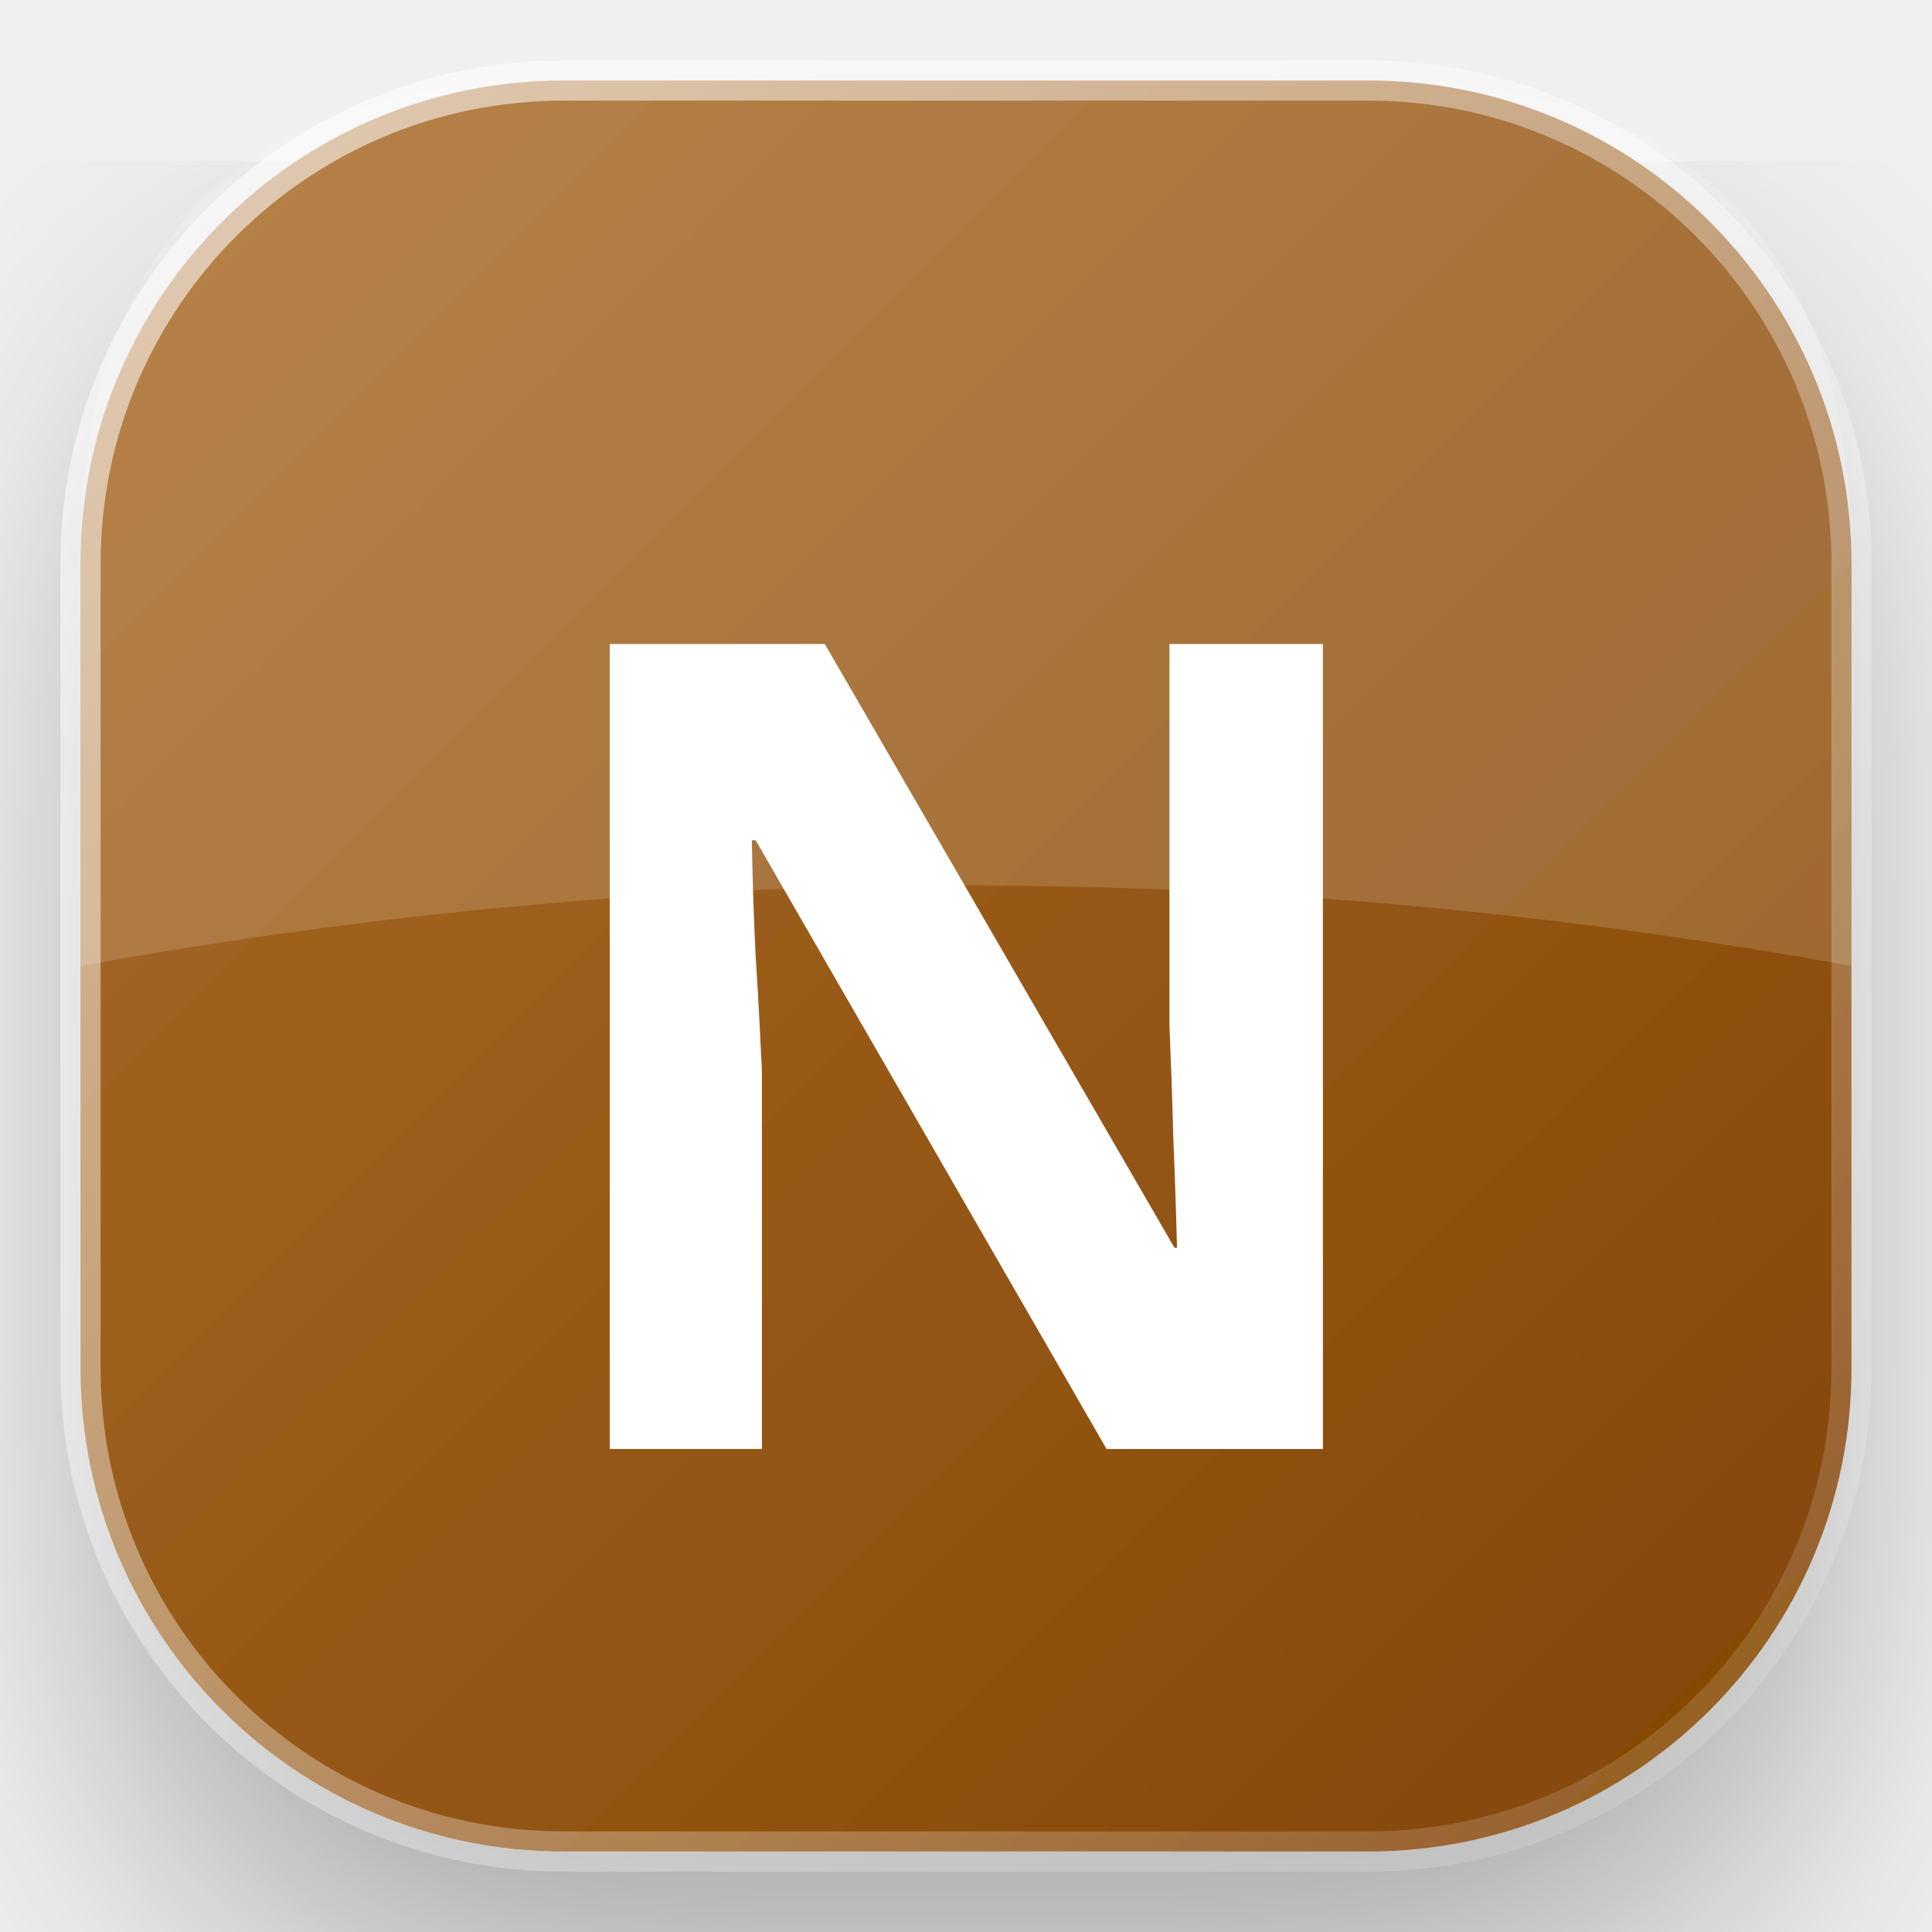
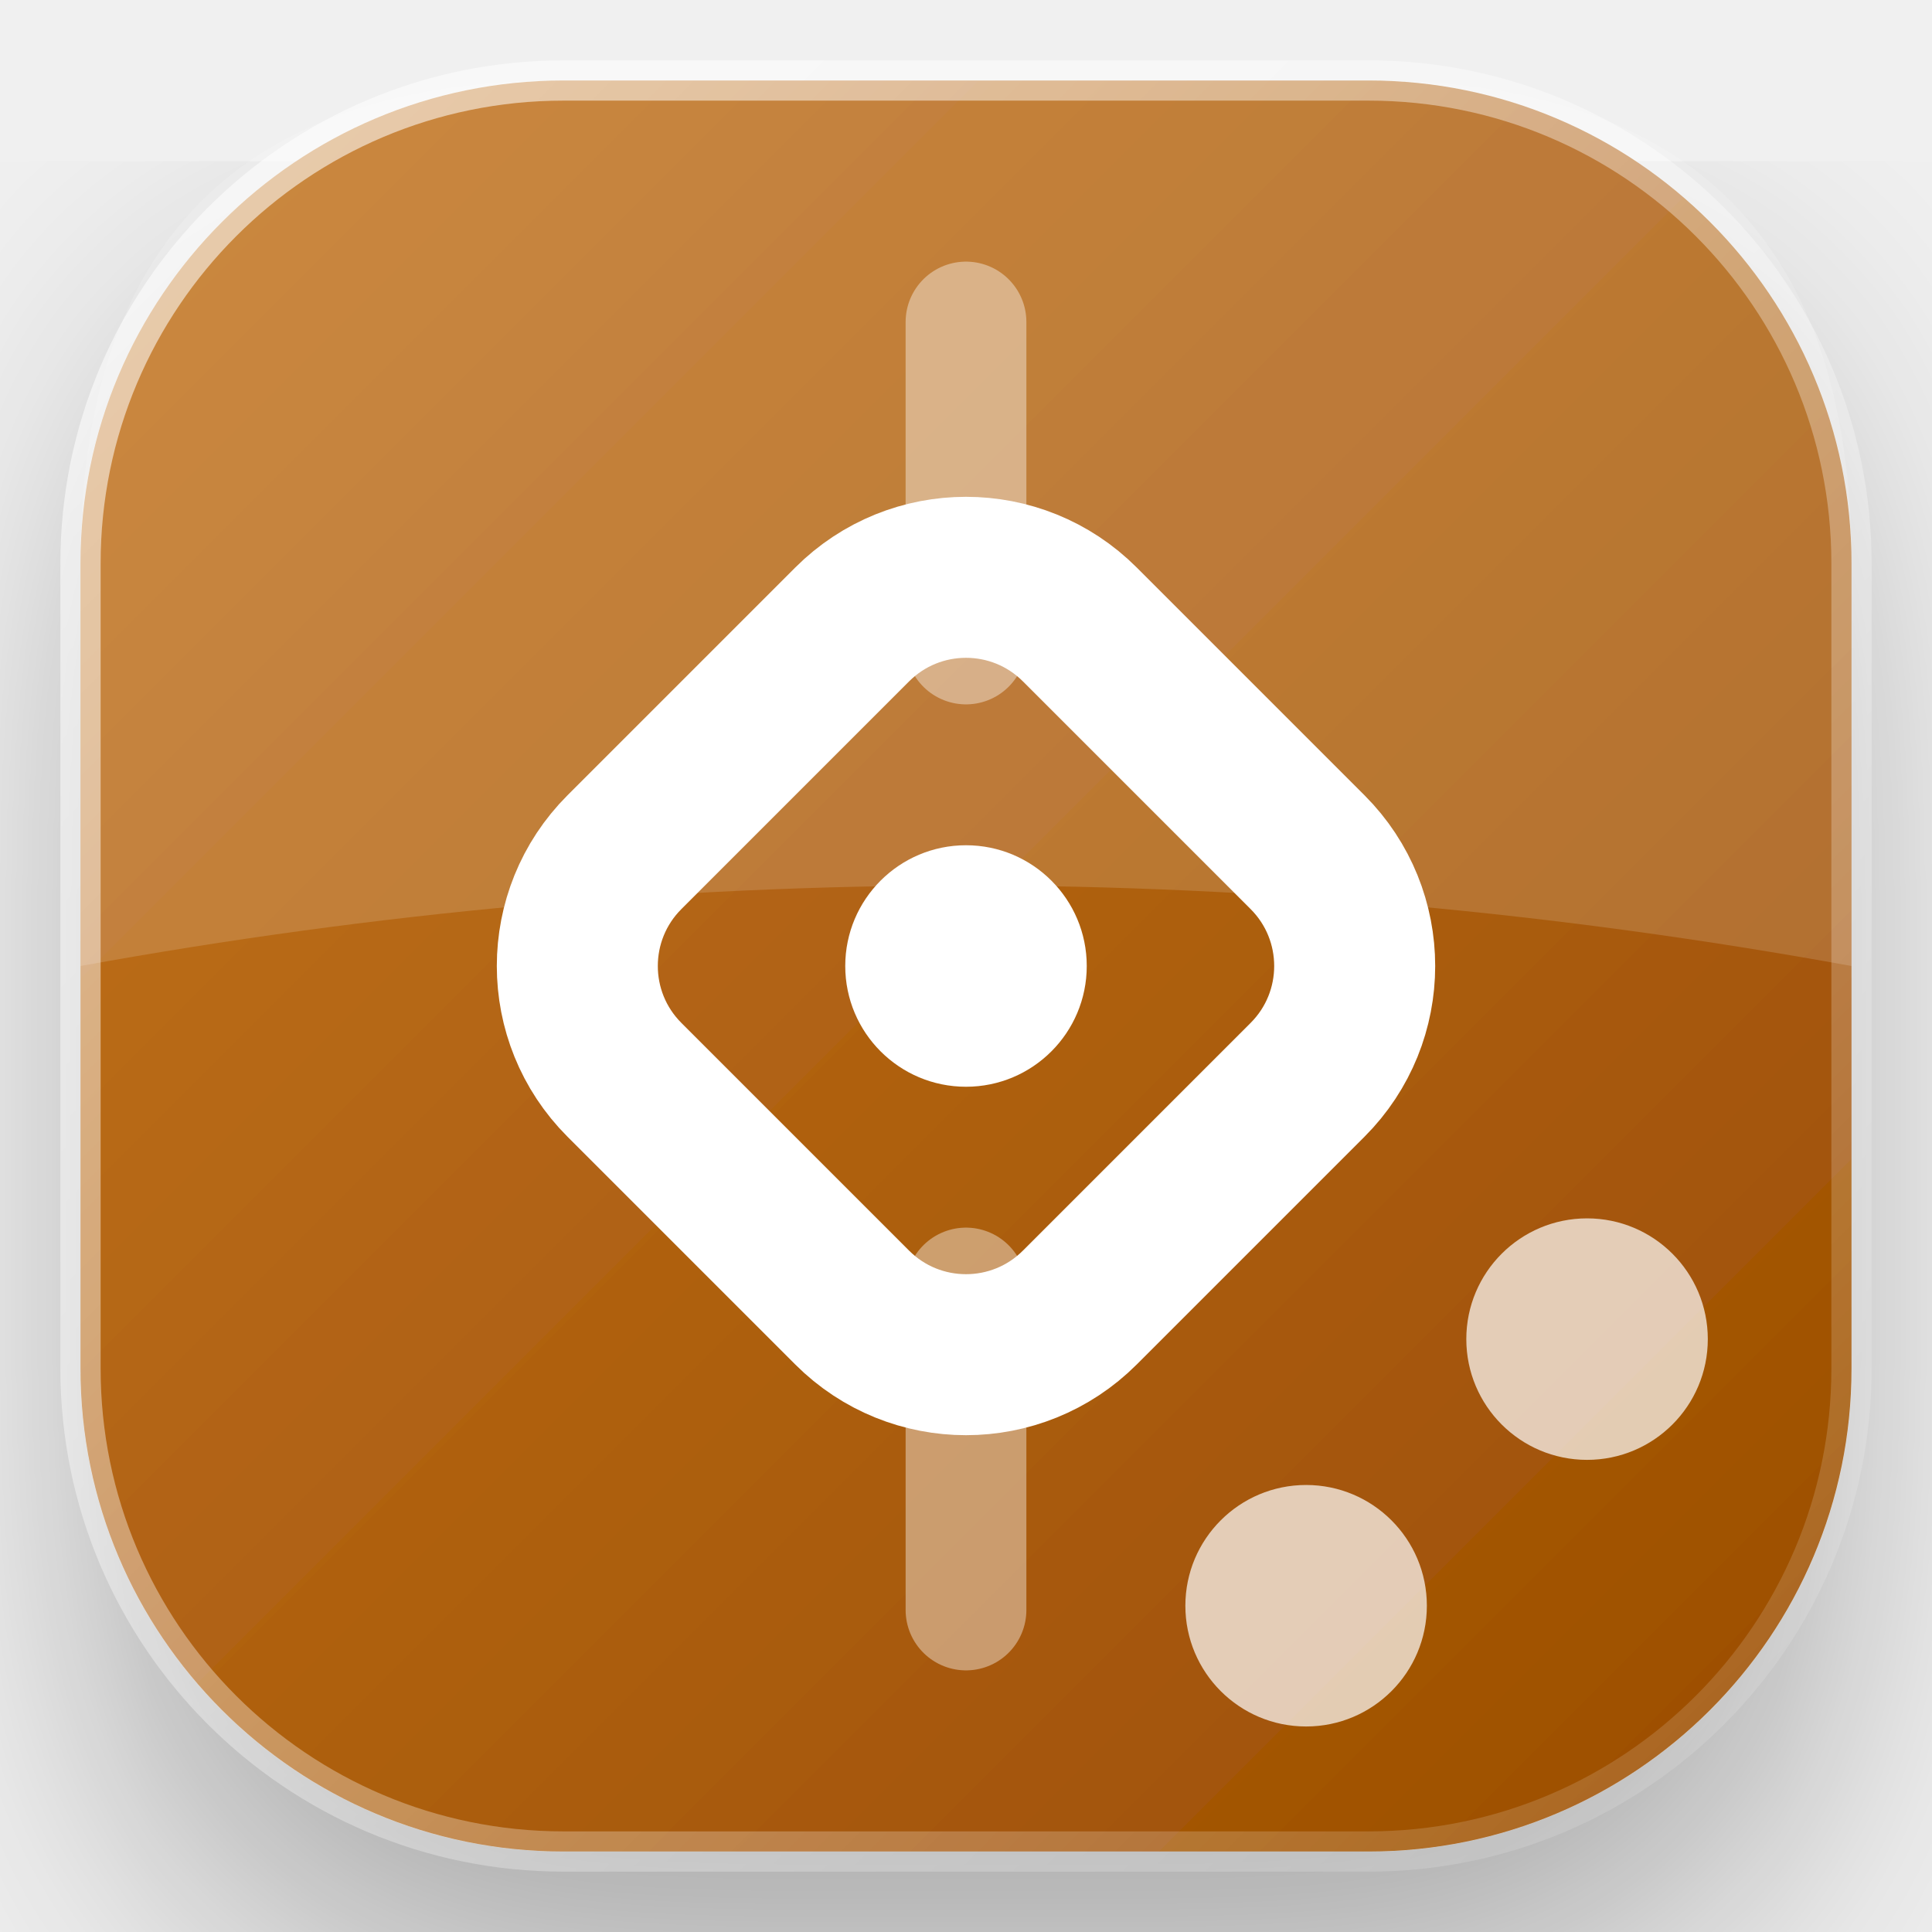
<svg xmlns="http://www.w3.org/2000/svg" width="24" height="24" viewBox="0 0 24 24">
  <defs>
    <linearGradient id="bg" x1="0" y1="0" x2="1" y2="1">
-       <stop offset="0%" stop-color="#ab6d2b" />
-       <stop offset="100%" stop-color="#834503" />
+       <stop offset="0%" stop-color="#c37522" />
+       <stop offset="100%" stop-color="#9b4d00" />
    </linearGradient>
    <linearGradient id="border" x1="0" y1="0" x2="1" y2="1">
      <stop offset="0%" stop-color="white" stop-opacity="0.6" />
      <stop offset="100%" stop-color="white" stop-opacity="0.1" />
    </linearGradient>
    <filter id="shadow">
      <feDropShadow dx="0" dy="2" stdDeviation="2" flood-color="black" flood-opacity="0.3" />
    </filter>
  </defs>
  <rect x="1" y="1" width="22" height="22" rx="6" fill="url(#bg)" filter="url(#shadow)" />
  <path d="M 1 7 Q 1 1 7 1 L 17 1 Q 23 1 23 7 L 23 12 Q 12 10 1 12 Z" fill="white" fill-opacity="0.15" />
-   <text x="12" y="18" fill="white" font-family="system-ui, sans-serif" font-weight="900" font-size="14" text-anchor="middle">N</text>
+   <g>
+     <rect x="8" y="8" width="8" height="8" rx="2" fill="none" stroke="white" stroke-width="2" transform="rotate(45 12 12)" />
+     <circle cx="12" cy="12" r="1.5" fill="white" />
+     <circle cx="19.715" cy="16.635" r="1.5" fill="white" fill-opacity="0.7" />
+     <circle cx="16.225" cy="19.947" r="1.5" fill="white" fill-opacity="0.7" />
+     <path d="M12 4 L12 8 M12 16 L12 20" stroke="white" stroke-width="1.5" stroke-opacity="0.4" stroke-linecap="round" />
+   </g>
  <rect x="1" y="1" width="22" height="22" rx="6" fill="none" stroke="url(#border)" stroke-width="0.5" />
</svg>
